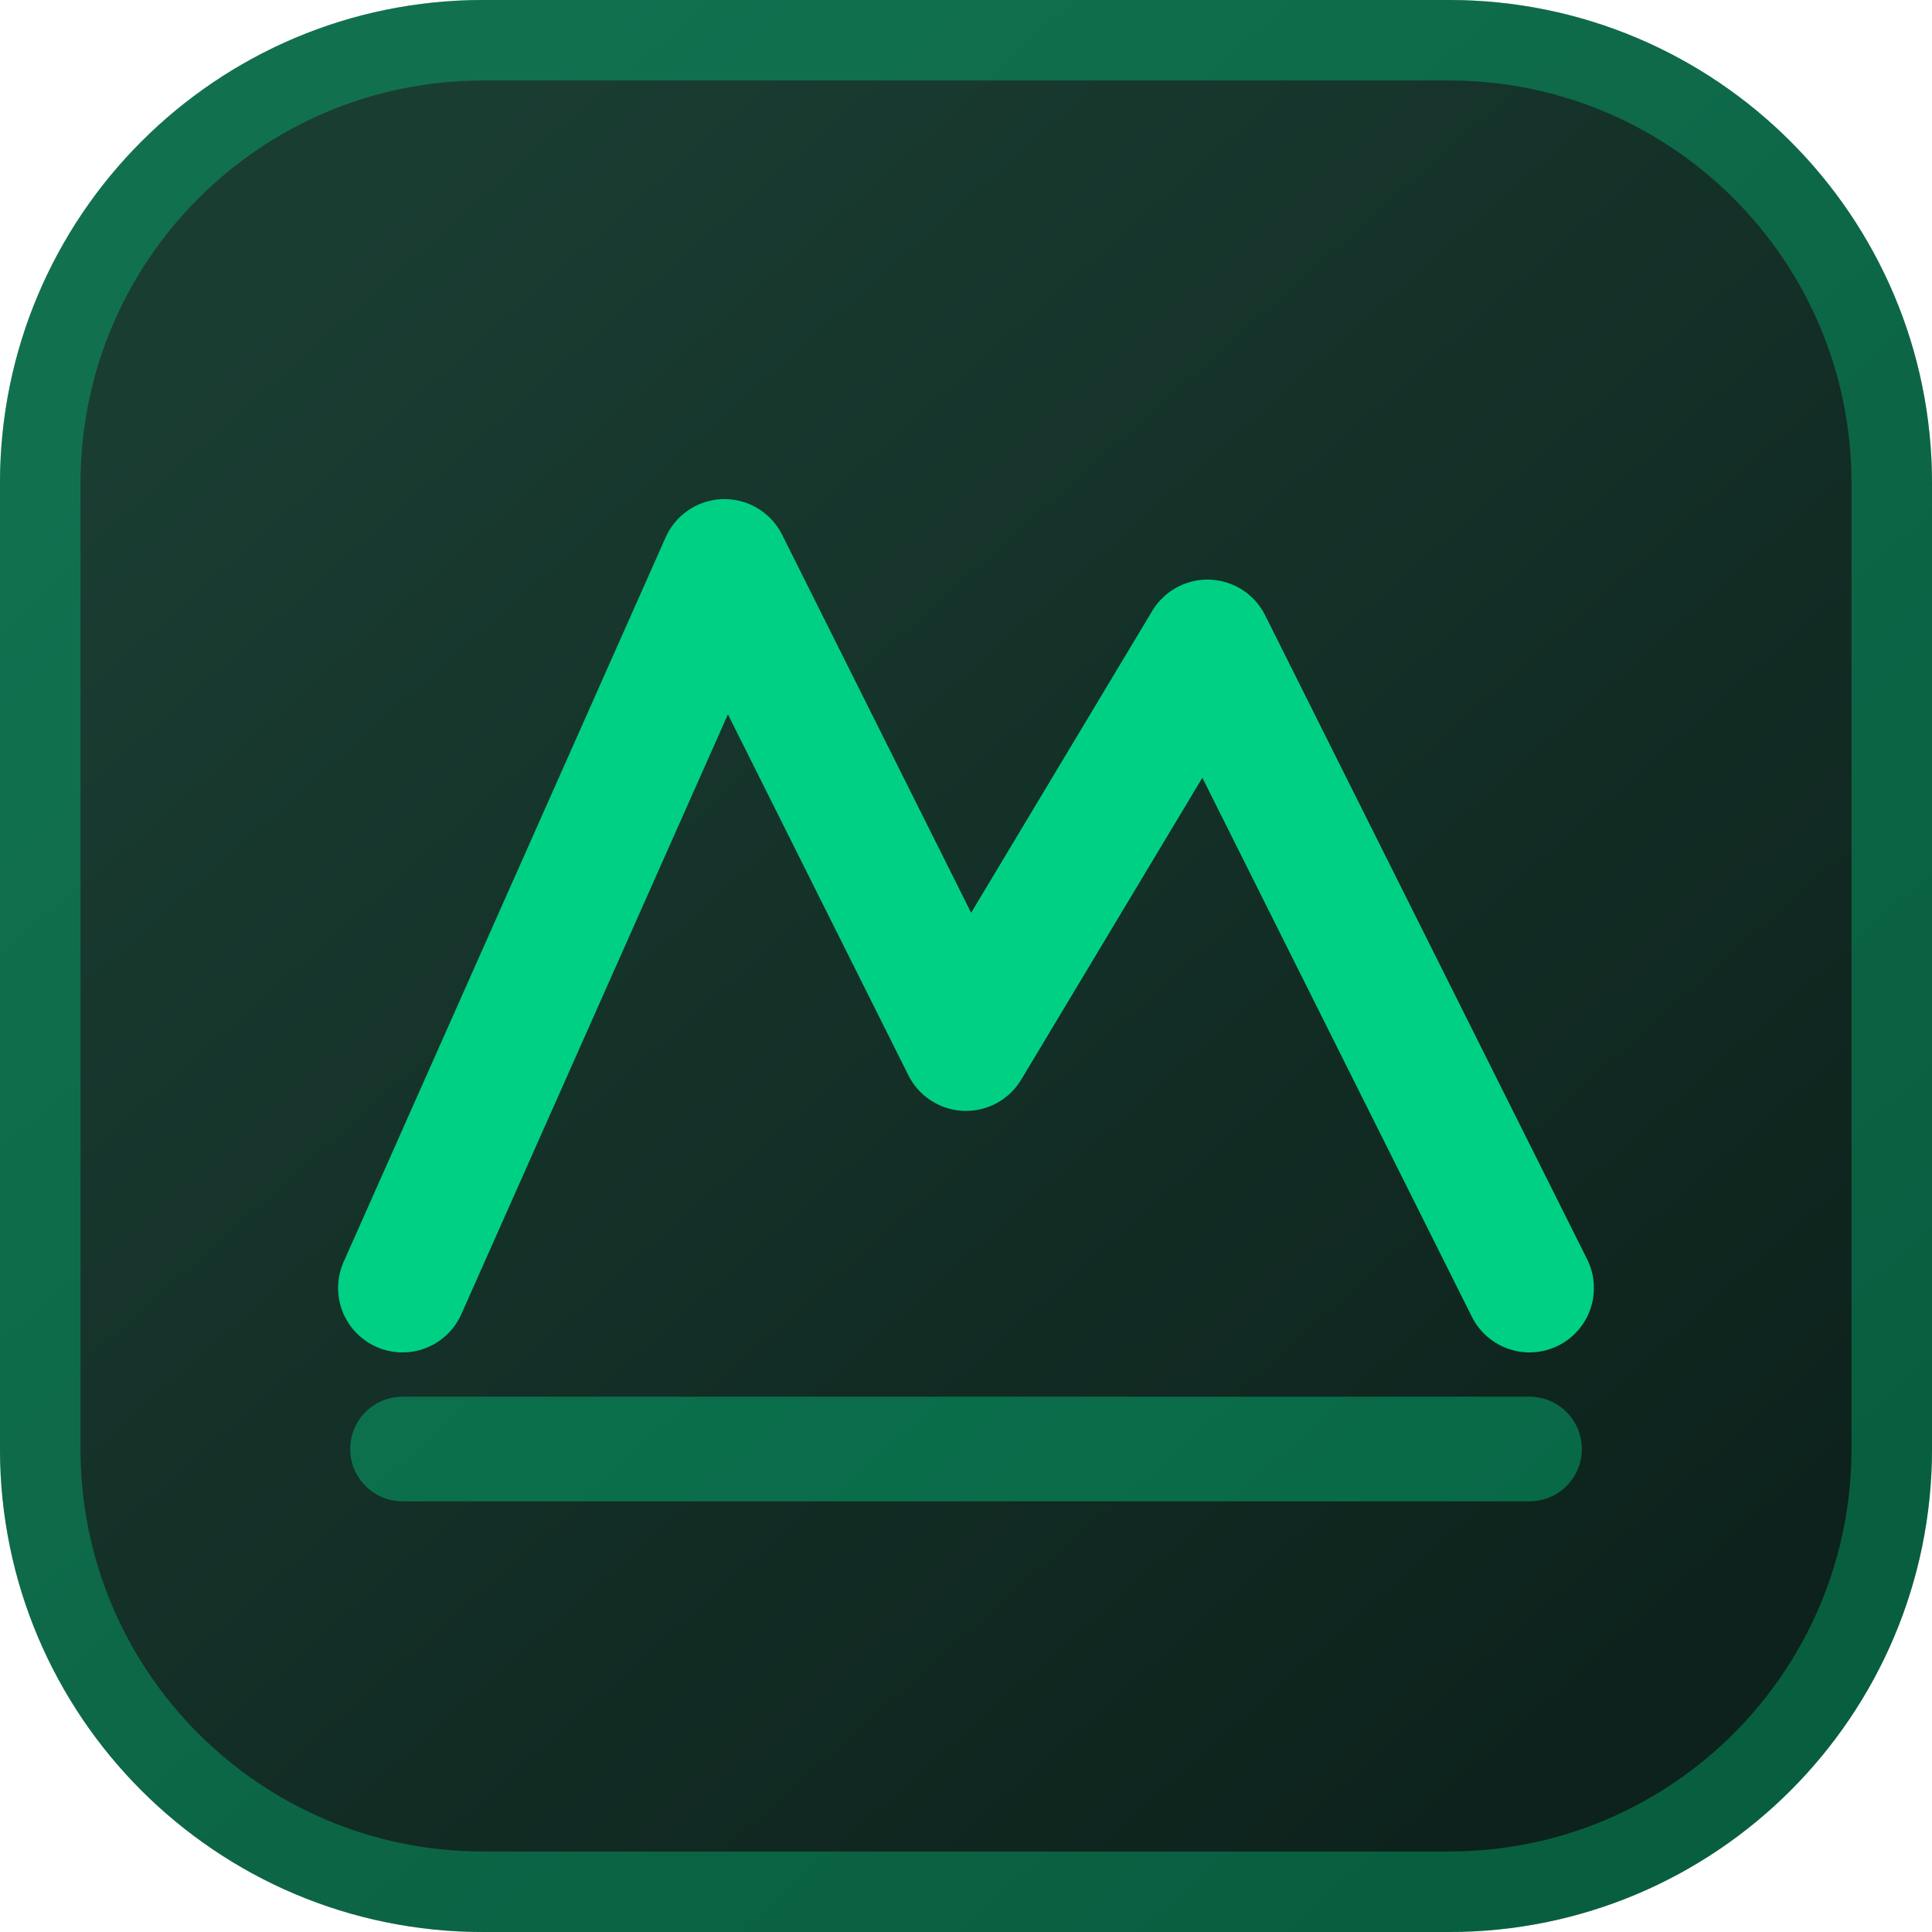
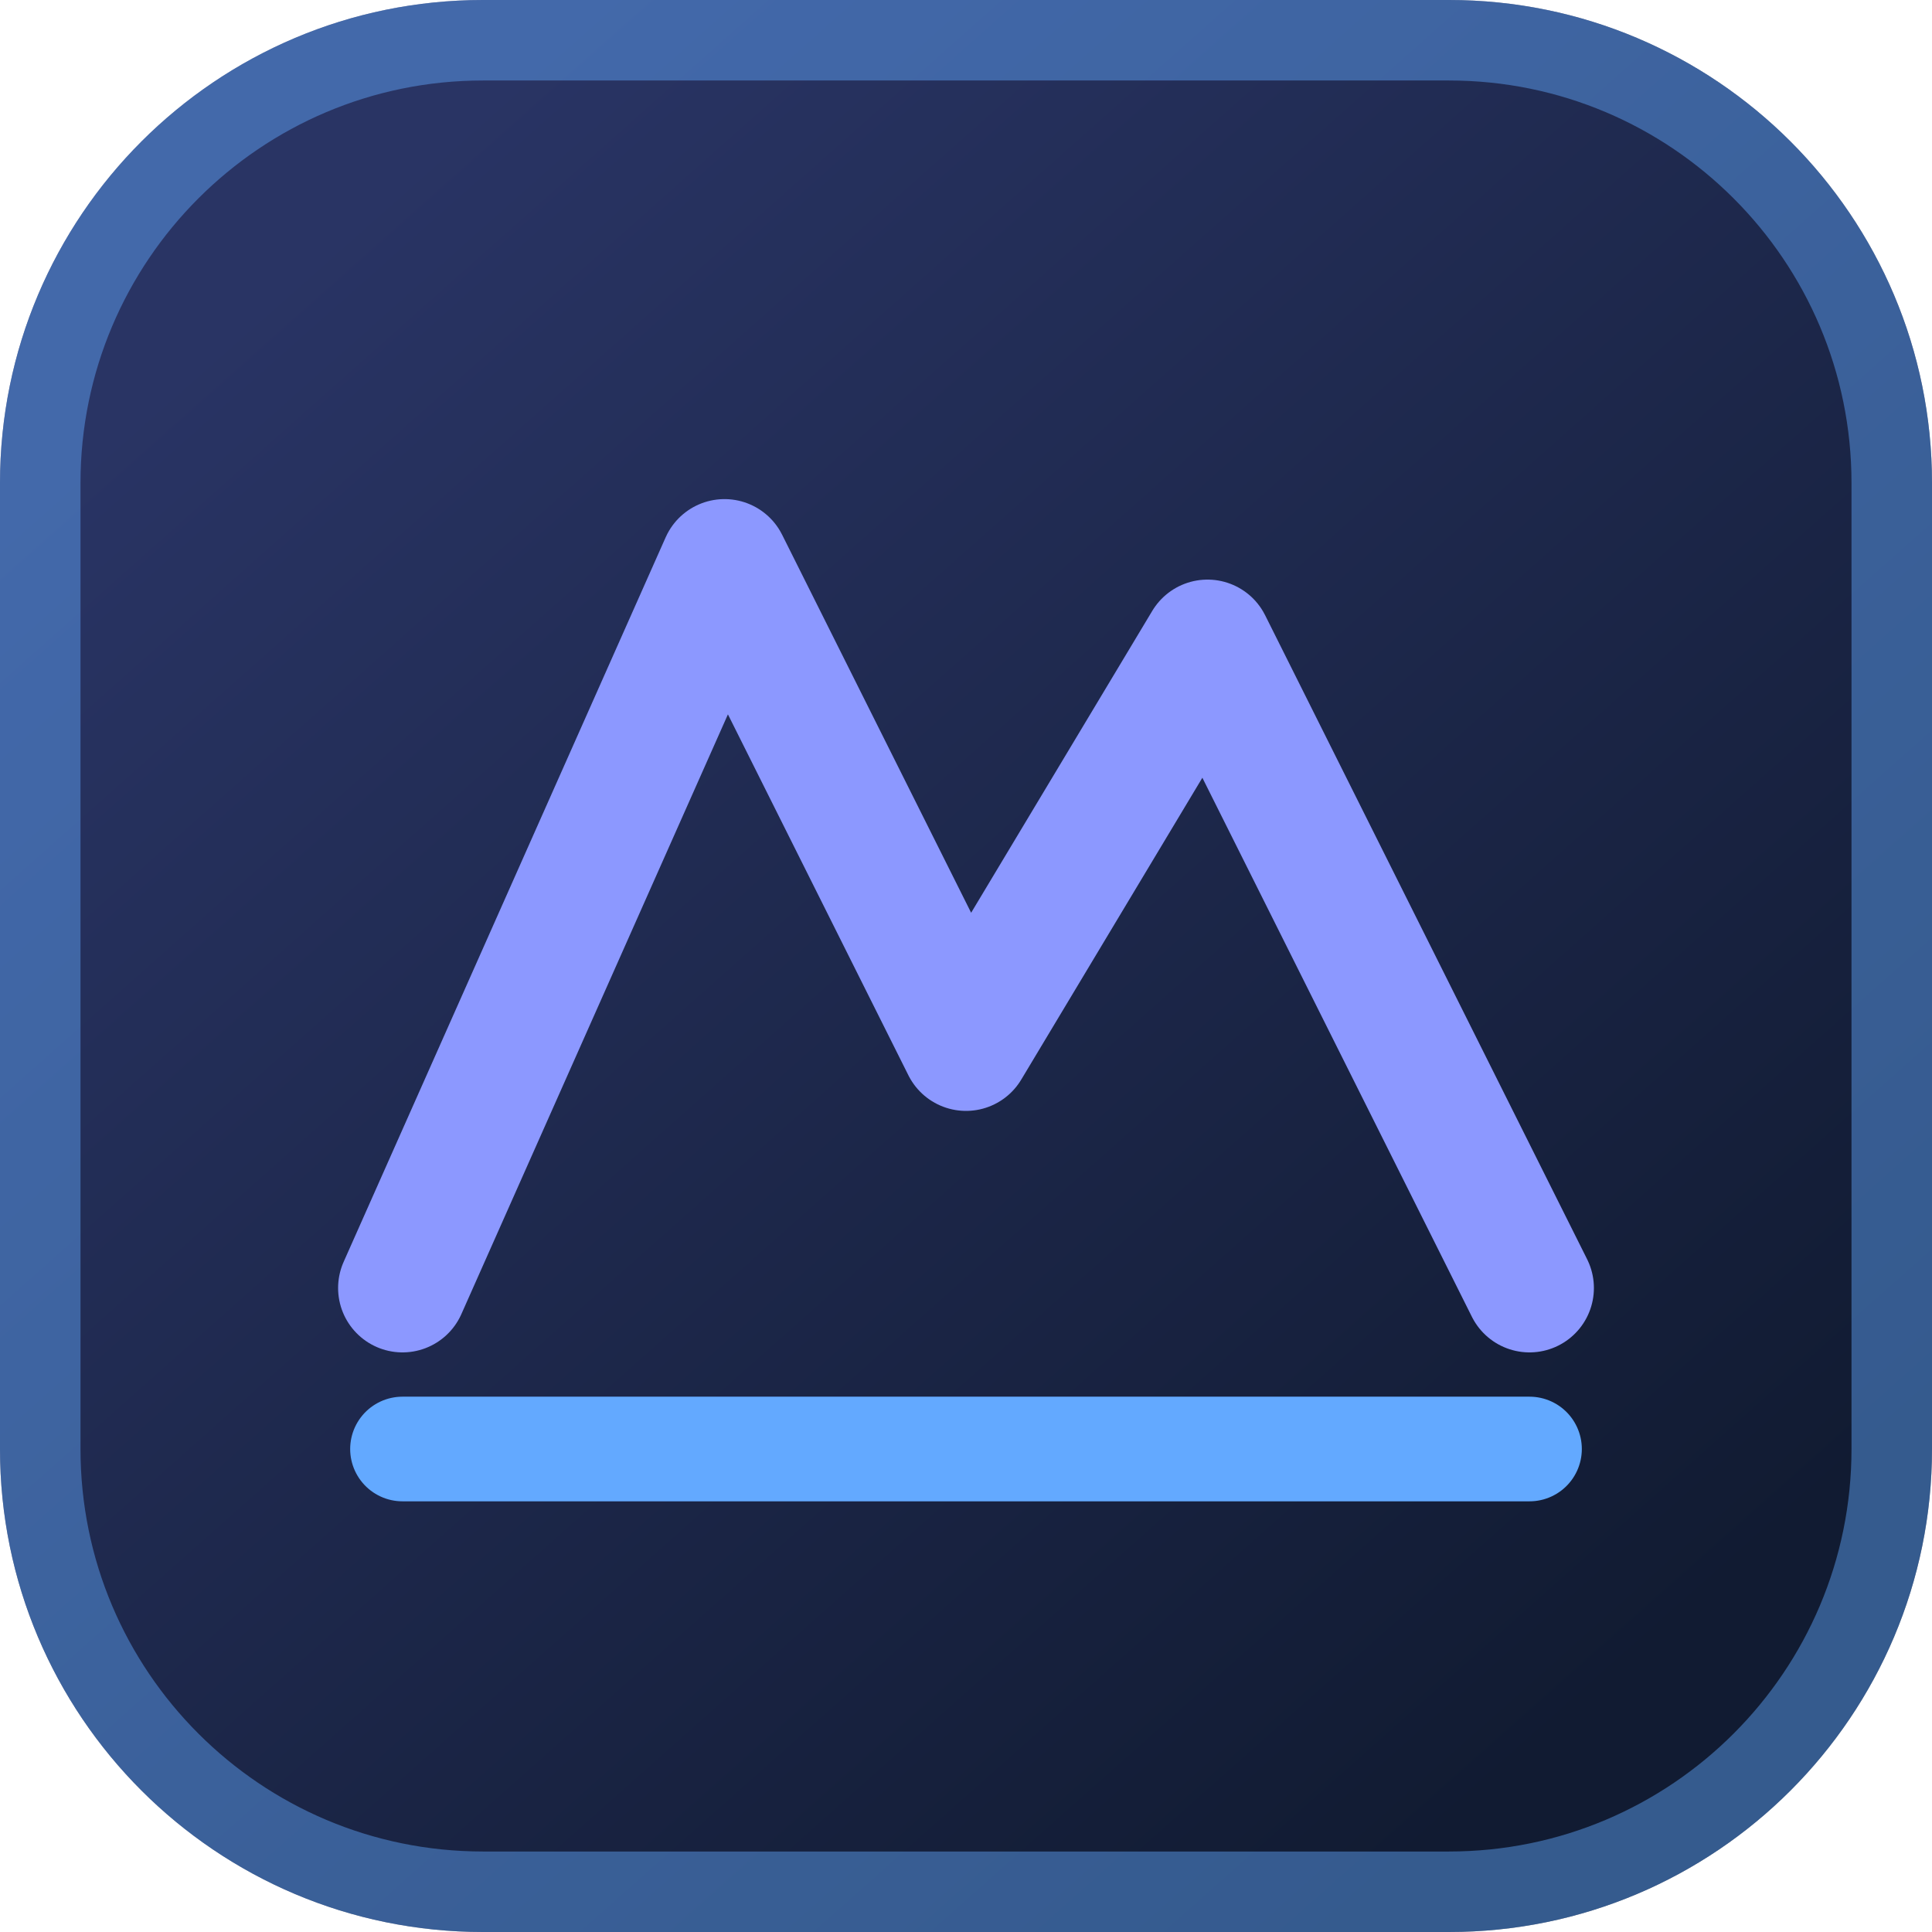
- <svg xmlns="http://www.w3.org/2000/svg" viewBox="0 0 48 48" role="img" aria-label="Firefox Video Enhancer">
+ <svg xmlns="http://www.w3.org/2000/svg" viewBox="0 0 48 48" role="img" aria-label="Video Enhancer">
  <defs>
    <linearGradient id="bg" x1="8" y1="6" x2="40" y2="42" gradientUnits="userSpaceOnUse">
-       <stop stop-color="#1a3d32" />
-       <stop offset="1" stop-color="#0d221c" />
+       <stop stop-color="#293464" />
+       <stop offset="1" stop-color="#111b32" />
    </linearGradient>
  </defs>
  <rect width="48" height="48" rx="12" fill="url(#bg)" />
-   <rect x="1" y="1" width="46" height="46" rx="11" fill="none" stroke="#00d084" stroke-opacity=".35" stroke-width="2" />
-   <path d="M10 32 L18 14 L24 26 L30 16 L38 32" fill="none" stroke="#00d084" stroke-width="3.2" stroke-linecap="round" stroke-linejoin="round" />
-   <path d="M10 36 H38" fill="none" stroke="#00d084" stroke-opacity=".4" stroke-width="2.6" stroke-linecap="round" />
+   <rect x="1" y="1" width="46" height="46" rx="11" fill="none" stroke="#63a9ff" stroke-opacity=".45" stroke-width="2" />
+   <path d="M10 32 L18 14 L24 26 L30 16 L38 32" fill="none" stroke="#8c98ff" stroke-width="3.2" stroke-linecap="round" stroke-linejoin="round" />
+   <path d="M10 36 H38" fill="none" stroke="#63a9ff" stroke-width="2.6" stroke-linecap="round" />
</svg>
